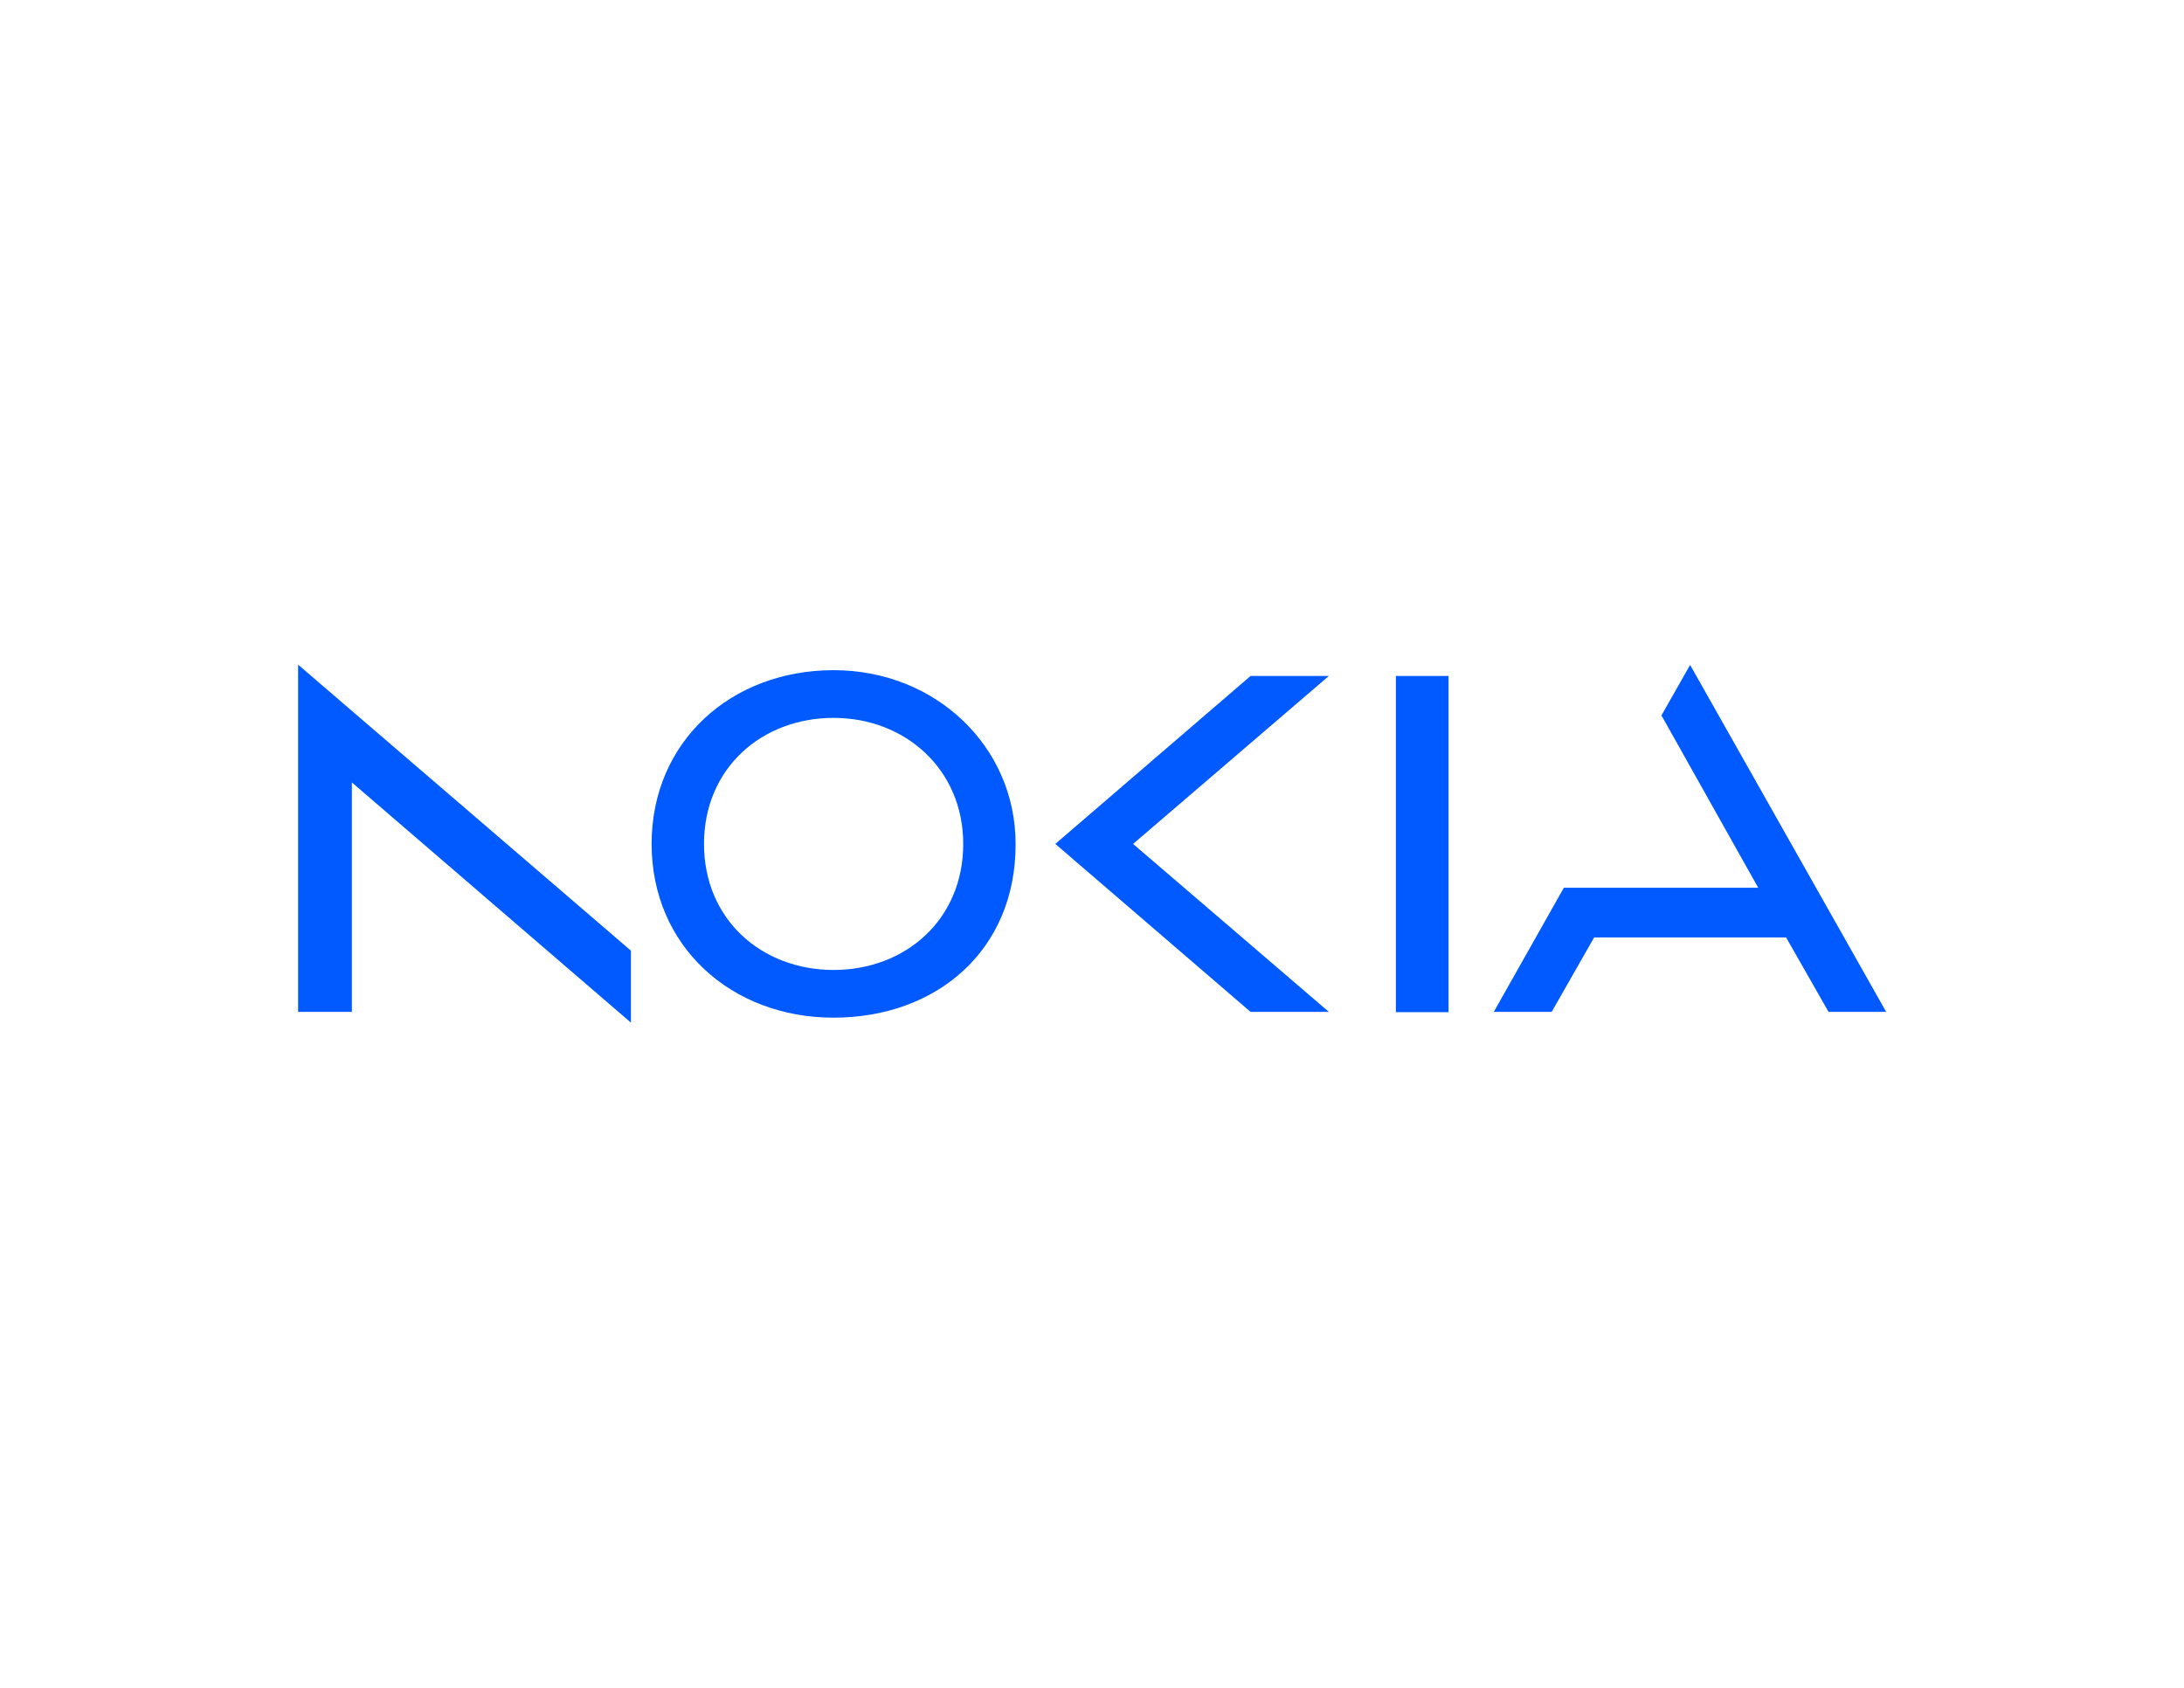
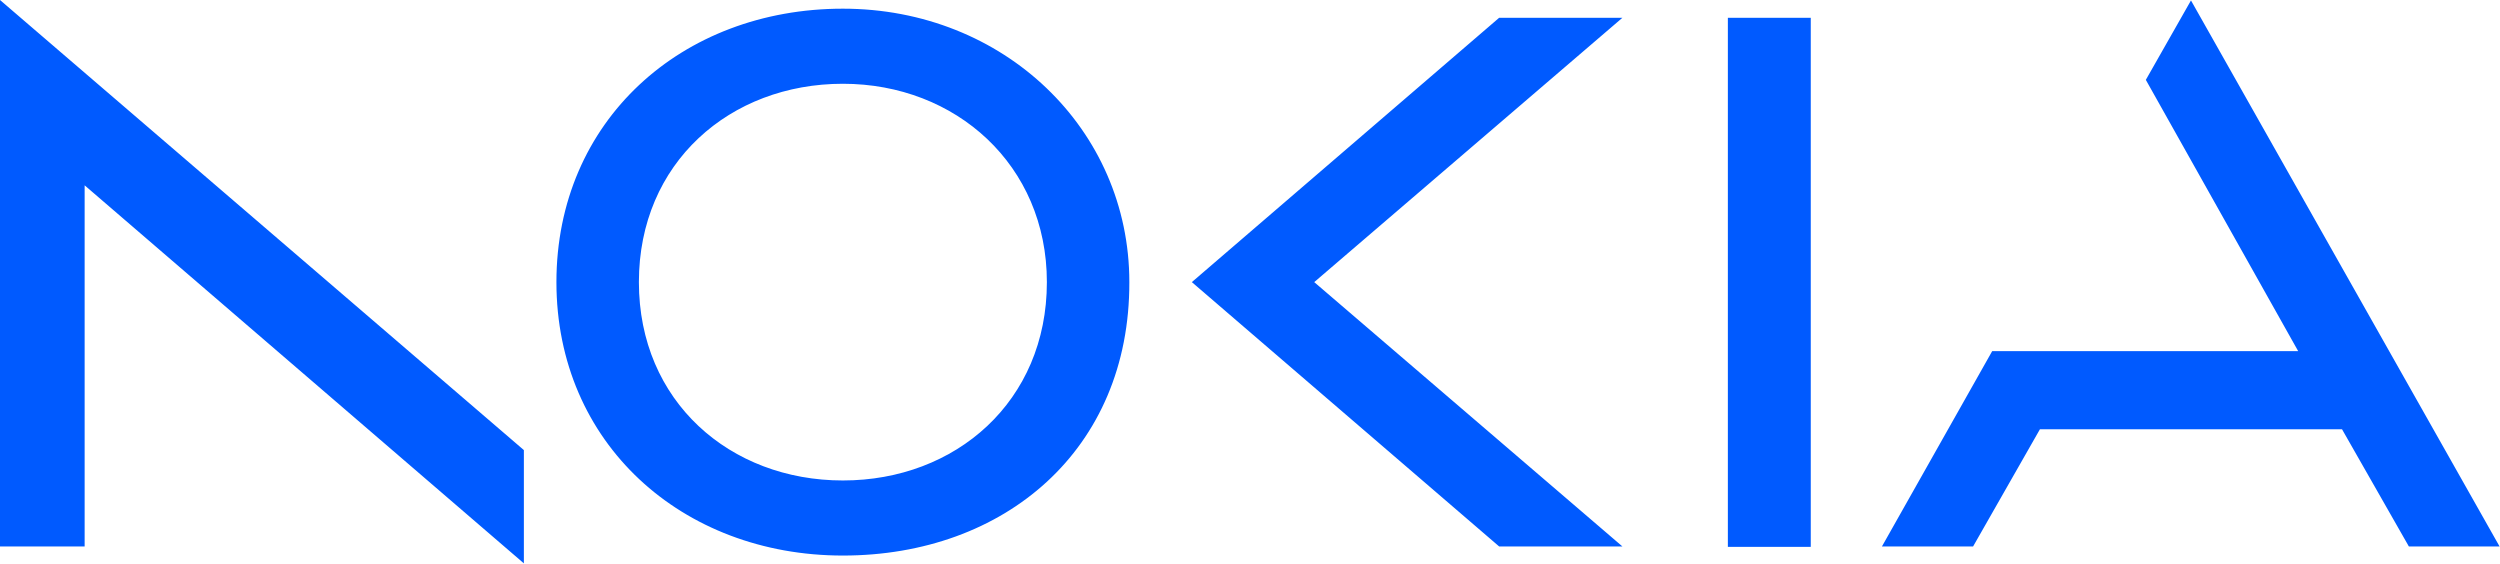
- <svg xmlns="http://www.w3.org/2000/svg" id="Art" viewBox="0 0 792 612">
-   <defs>
-     <style>.cls-1{fill:#005aff;}</style>
+ <svg xmlns="http://www.w3.org/2000/svg" id="Art" viewBox="0 0 576 129.8" version="1.1" width="576" height="129.8">
+   <defs id="defs184">
+     <style id="style182">.cls-1{fill:#005aff;}</style>
  </defs>
-   <g id="Logo">
-     <path id="Wordmark" class="cls-1" d="m506.2,245.1v121.9s19.1,0,19.1,0v-121.9h-19.1Zm-203.9-2.1c-37.2,0-66,25.9-66,63s28.9,63,66,63c37.2,0,66.1-24.3,66-63,0-35.2-28.9-63-66-63Zm47,63c0,27.5-21,45.7-47,45.7s-47-18.2-47-45.7,21-45.7,47-45.7,47,18.7,47,45.7Zm-241.2-64.9v125.8h19.5v-83.2s101.2,87.1,101.2,87.1v-26.1l-120.7-103.7Zm274.6,64.9l70.8,60.9h28.4s-71-60.9-71-60.9l71-60.9h-28.4l-70.8,60.9Zm301.4,60.9h-21l-15.4-27h-69.6l-15.4,27h-21l25.4-45h70.5l-35.1-62.5,10.4-18.3h0s0,0,0,0l71.1,125.8Z" />
+   <g id="Logo" transform="translate(-108.1,-241)">
+     <path id="Wordmark" class="cls-1" d="M 506.2,245.1 V 367 c 0,0 19.1,0 19.1,0 V 245.1 Z M 302.3,243 c -37.2,0 -66,25.9 -66,63 0,37.1 28.9,63 66,63 37.2,0 66.1,-24.3 66,-63 0,-35.2 -28.9,-63 -66,-63 z m 47,63 c 0,27.5 -21,45.7 -47,45.7 -26,0 -47,-18.2 -47,-45.7 0,-27.5 21,-45.7 47,-45.7 26,0 47,18.7 47,45.7 z M 108.1,241.1 v 125.8 h 19.5 v -83.2 c 0,0 101.2,87.1 101.2,87.1 V 344.7 L 108.1,241 Z m 274.6,64.9 70.8,60.9 h 28.4 c 0,0 -71,-60.9 -71,-60.9 l 71,-60.9 h -28.4 z m 301.4,60.9 h -21 l -15.4,-27 h -69.6 l -15.4,27 h -21 l 25.4,-45 h 70.5 l -35.1,-62.5 10.4,-18.3 v 0 c 0,0 0,0 0,0 L 684,366.9 Z" />
  </g>
</svg>
